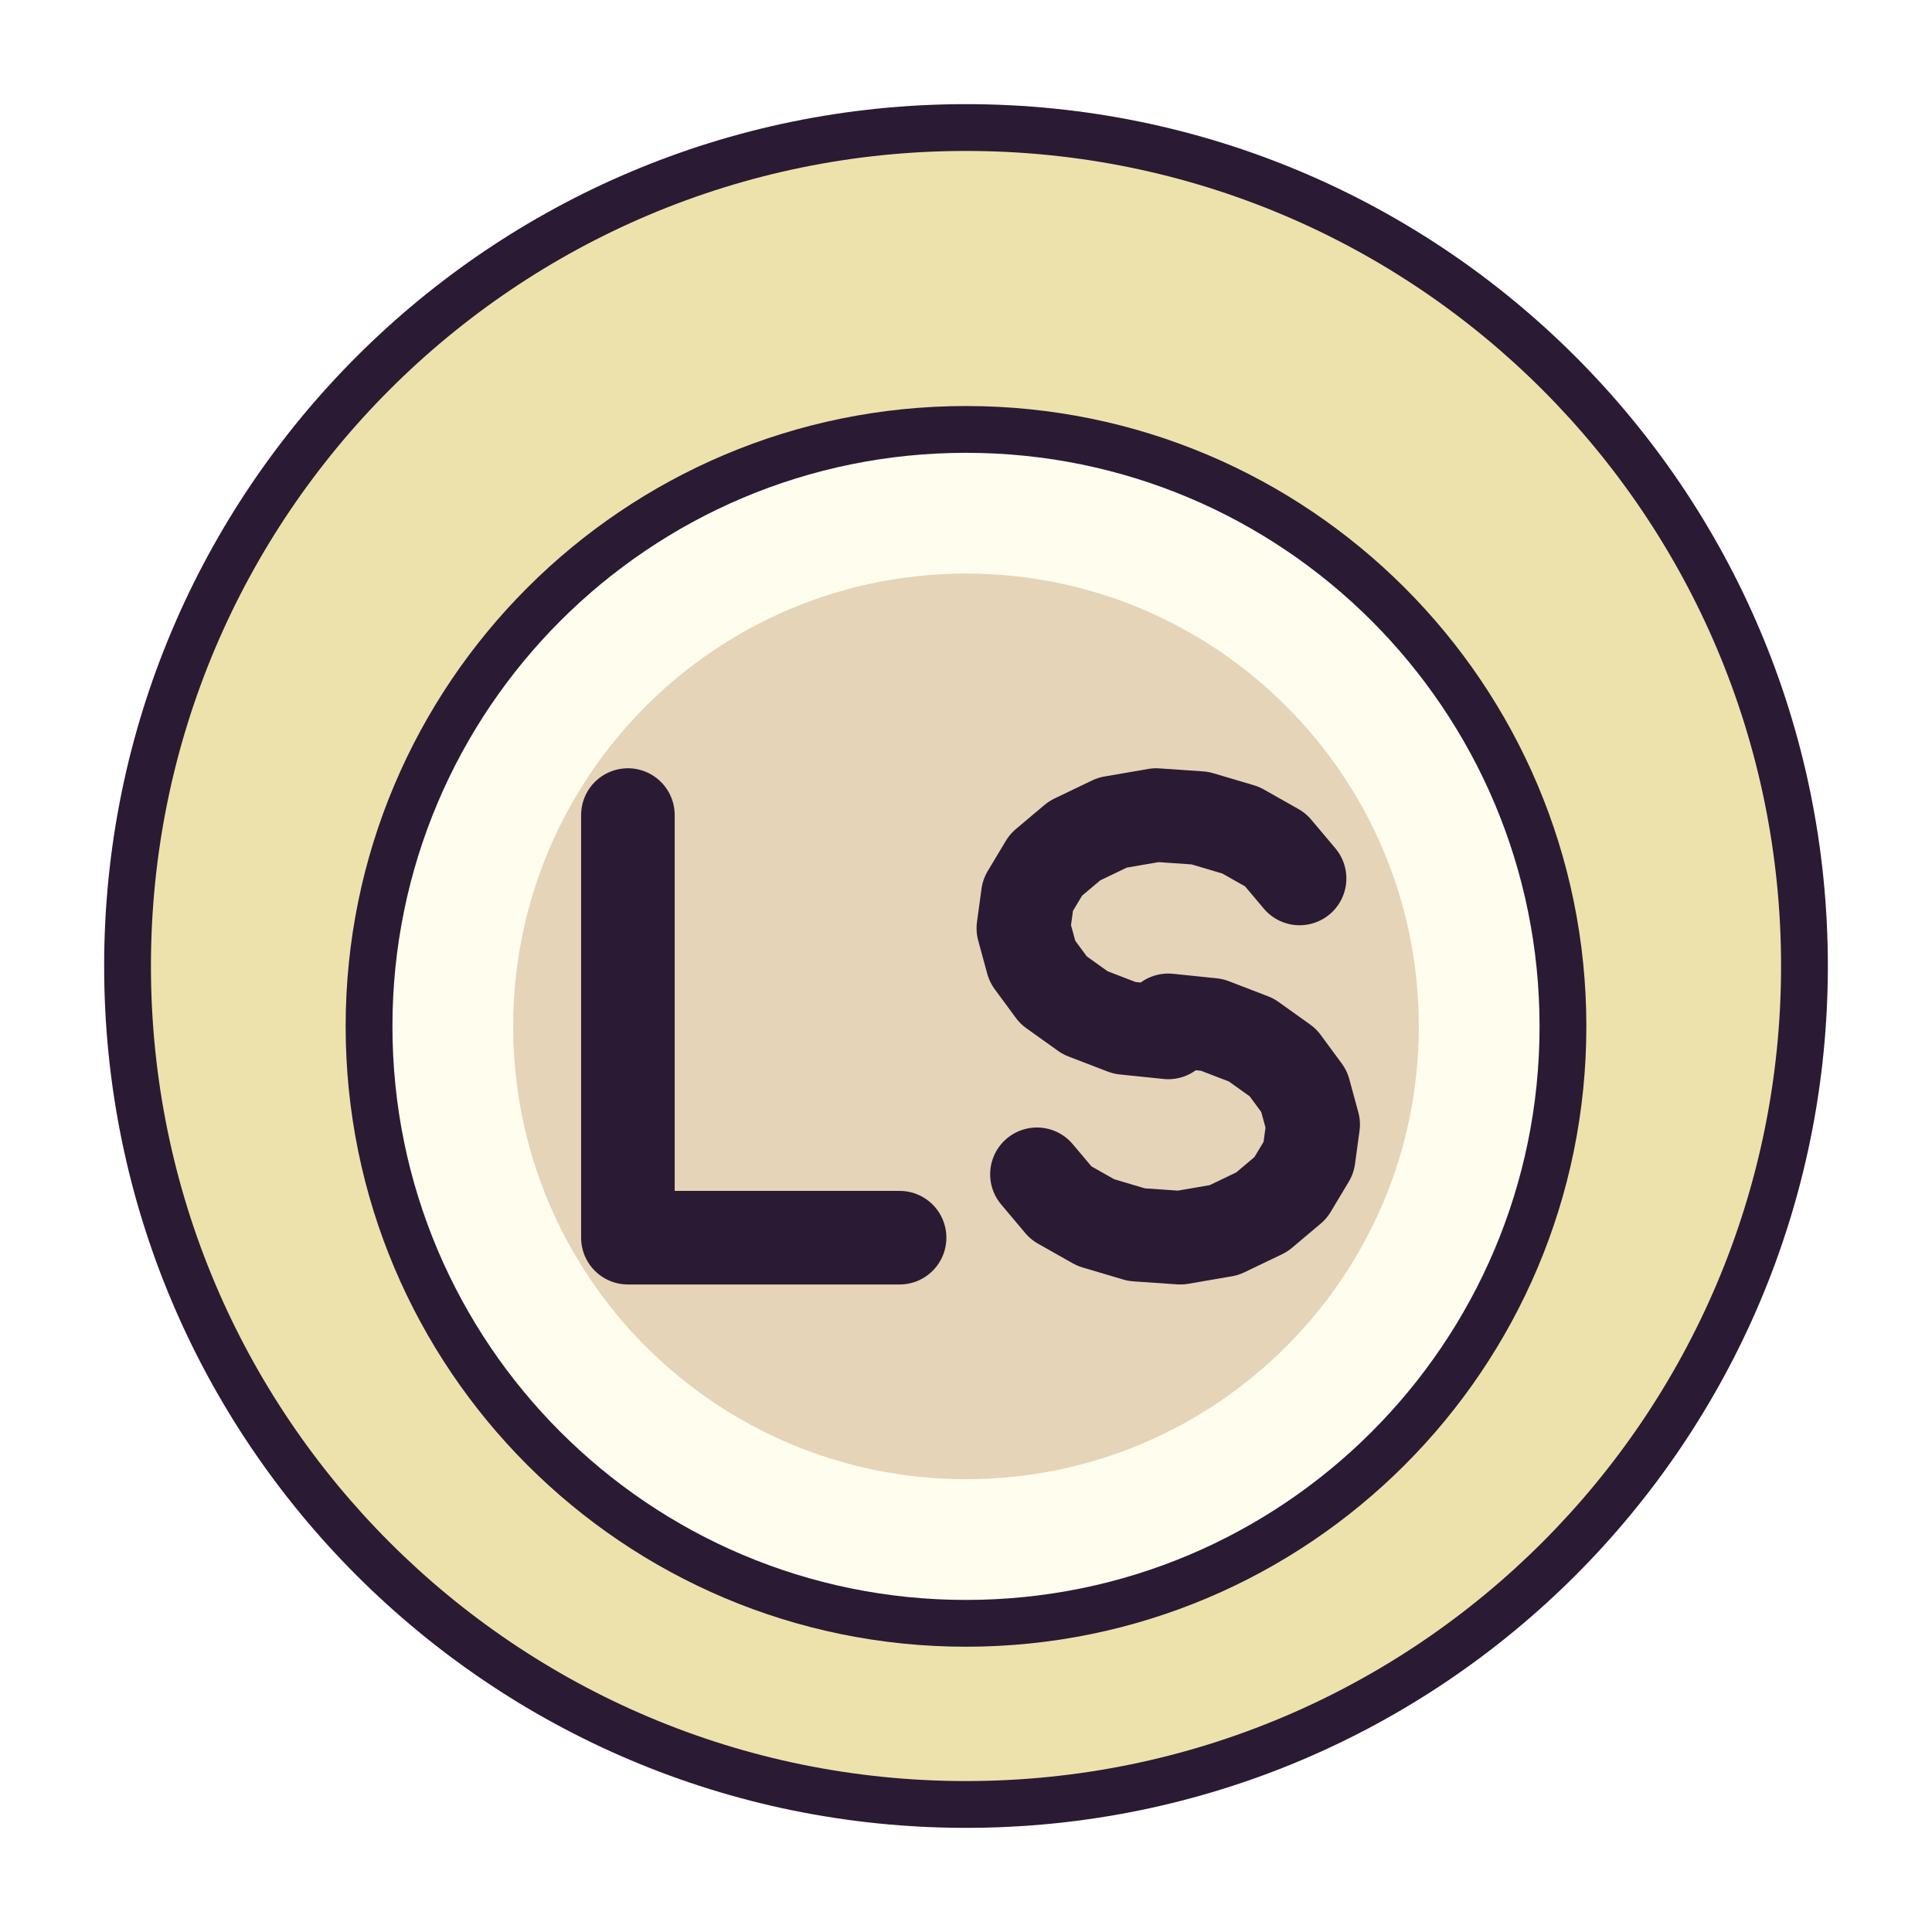
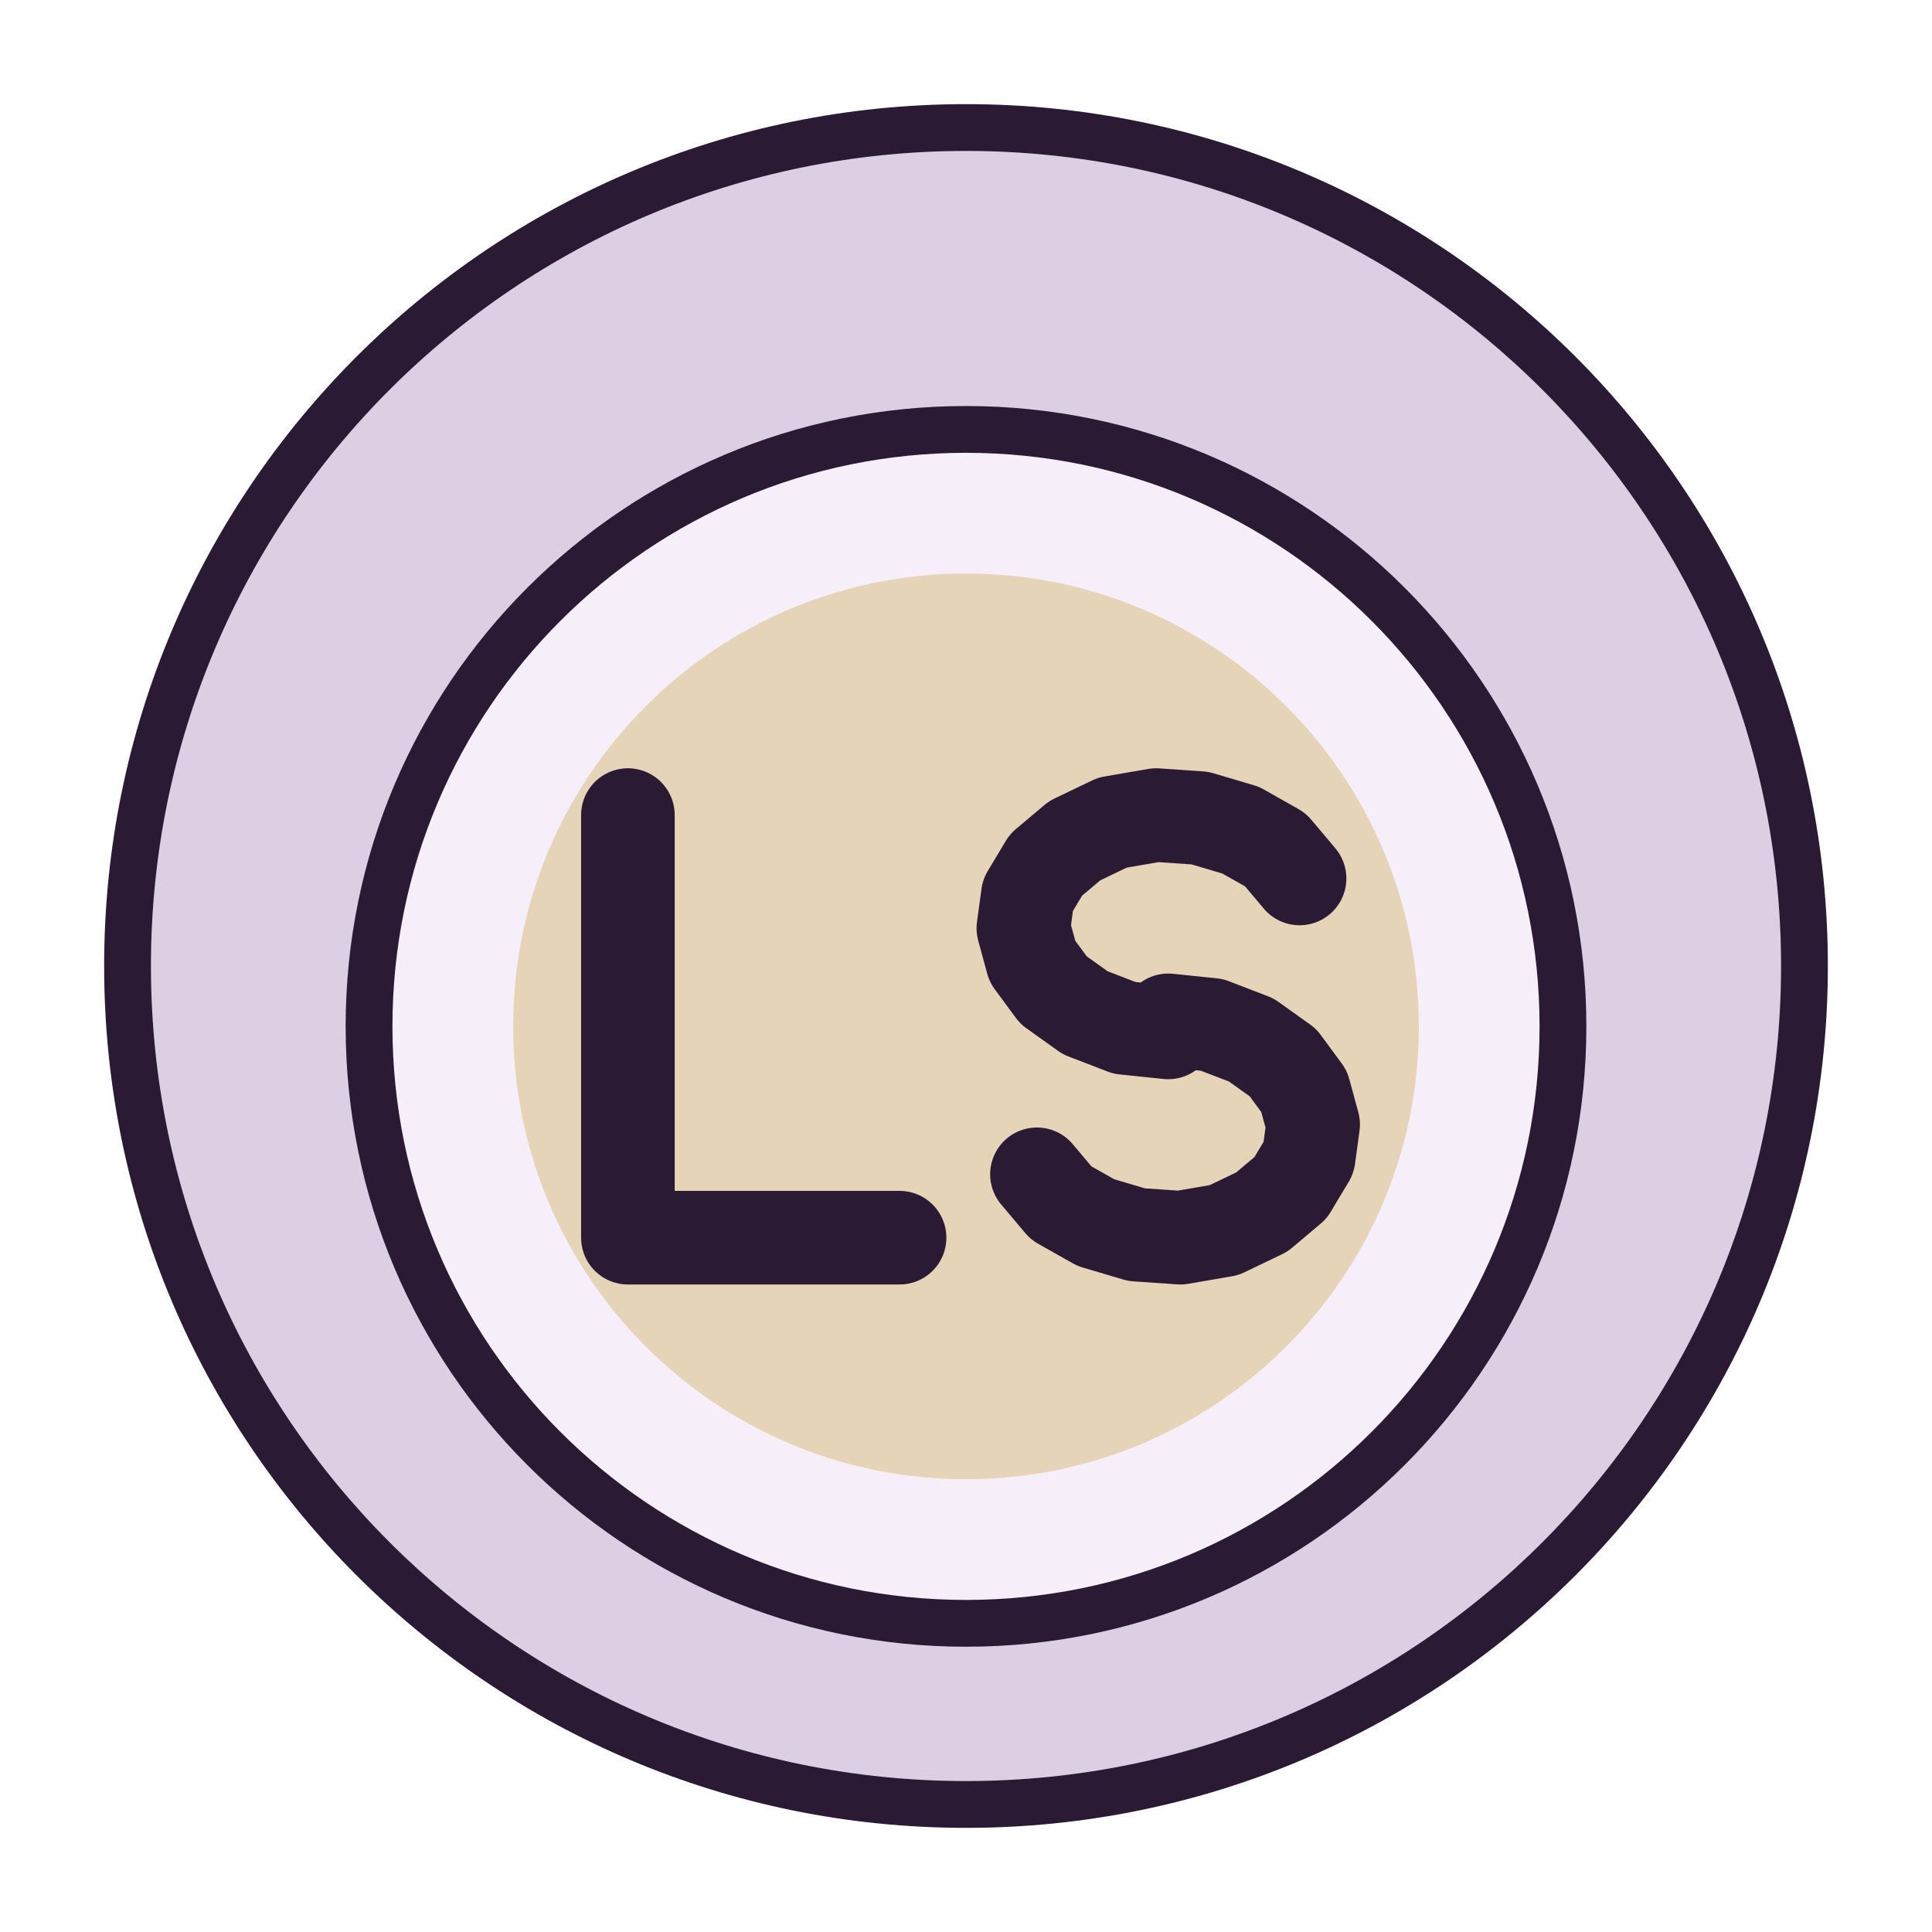
<svg xmlns="http://www.w3.org/2000/svg" viewBox="0 0 128 128" width="64" height="64">
  <g stroke-width="3.1" stroke-linejoin="round" stroke-linecap="round">
    <ellipse cx="64.0" cy="64.0" rx="57.1" ry="57.1" fill="#2A1A33" stroke="none" />
-     <ellipse cx="64.0" cy="64.0" rx="54.0" ry="54.0" fill="#EEE2AC" stroke="none" />
+     <ellipse cx="64.0" cy="64.0" rx="54.0" ry="54.0" fill="#DCCFE4" stroke="none" />
    <ellipse cx="64.0" cy="68.0" rx="41.1" ry="41.1" fill="#2A1A33" stroke="none" />
-     <ellipse cx="64.0" cy="68.0" rx="38.0" ry="38.0" fill="#FFFDED" stroke="none" />
+     <ellipse cx="64.0" cy="68.0" rx="38.0" ry="38.0" fill="#F6EEF8" stroke="none" />
    <ellipse cx="64.0" cy="68.0" rx="30.0" ry="30.0" fill="#E5D4B7" stroke="none" />
    <polyline points="41.6,54.0 41.6,82.0 59.6,82.0" fill="none" stroke="#2A1A33" stroke-width="6.2" />
    <polyline points="86.1,58.2 84.5,56.3 82.2,55.0 79.5,54.2 76.6,54.0 73.7,54.5 71.2,55.7 69.3,57.3 68.1,59.3 67.8,61.5 68.4,63.7 69.8,65.6 71.9,67.1 74.5,68.1 77.4,68.4 77.4,67.6 80.3,67.9 82.9,68.9 85.0,70.4 86.4,72.3 87.0,74.5 86.7,76.7 85.5,78.7 83.6,80.3 81.1,81.5 78.2,82.0 75.3,81.8 72.6,81.0 70.3,79.7 68.7,77.8" fill="none" stroke="#2A1A33" stroke-width="6.2" />
  </g>
</svg>
